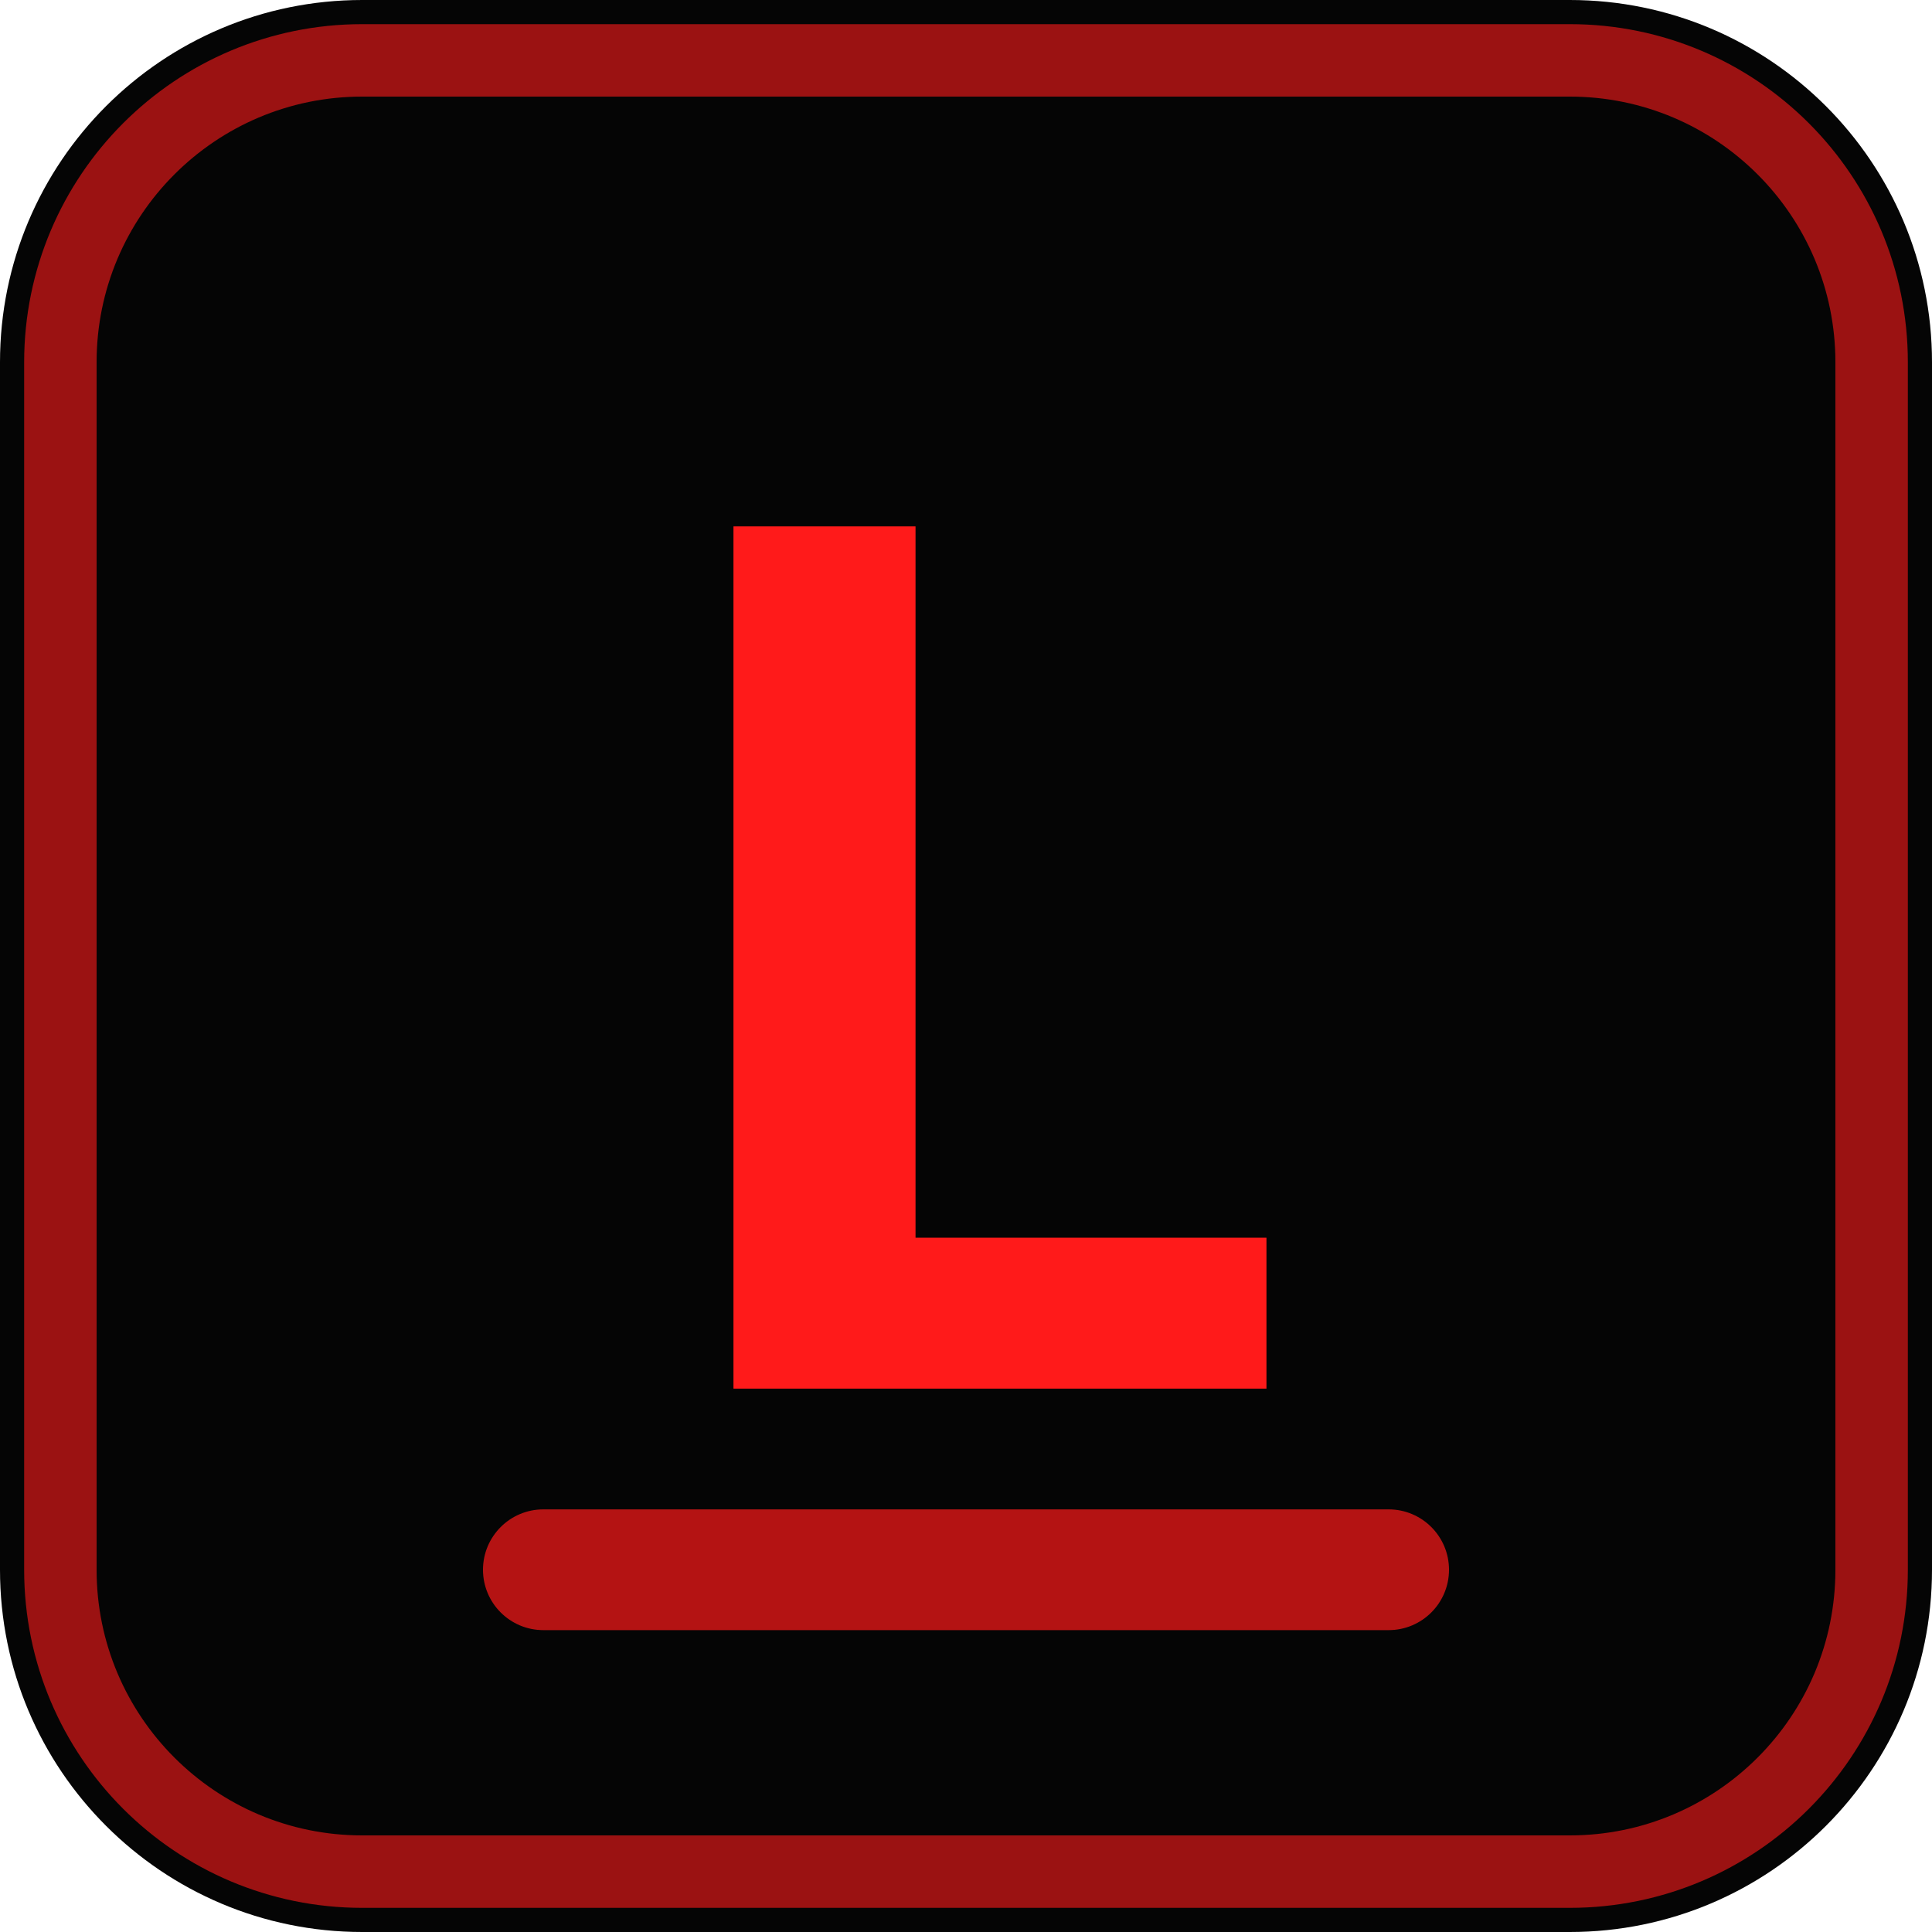
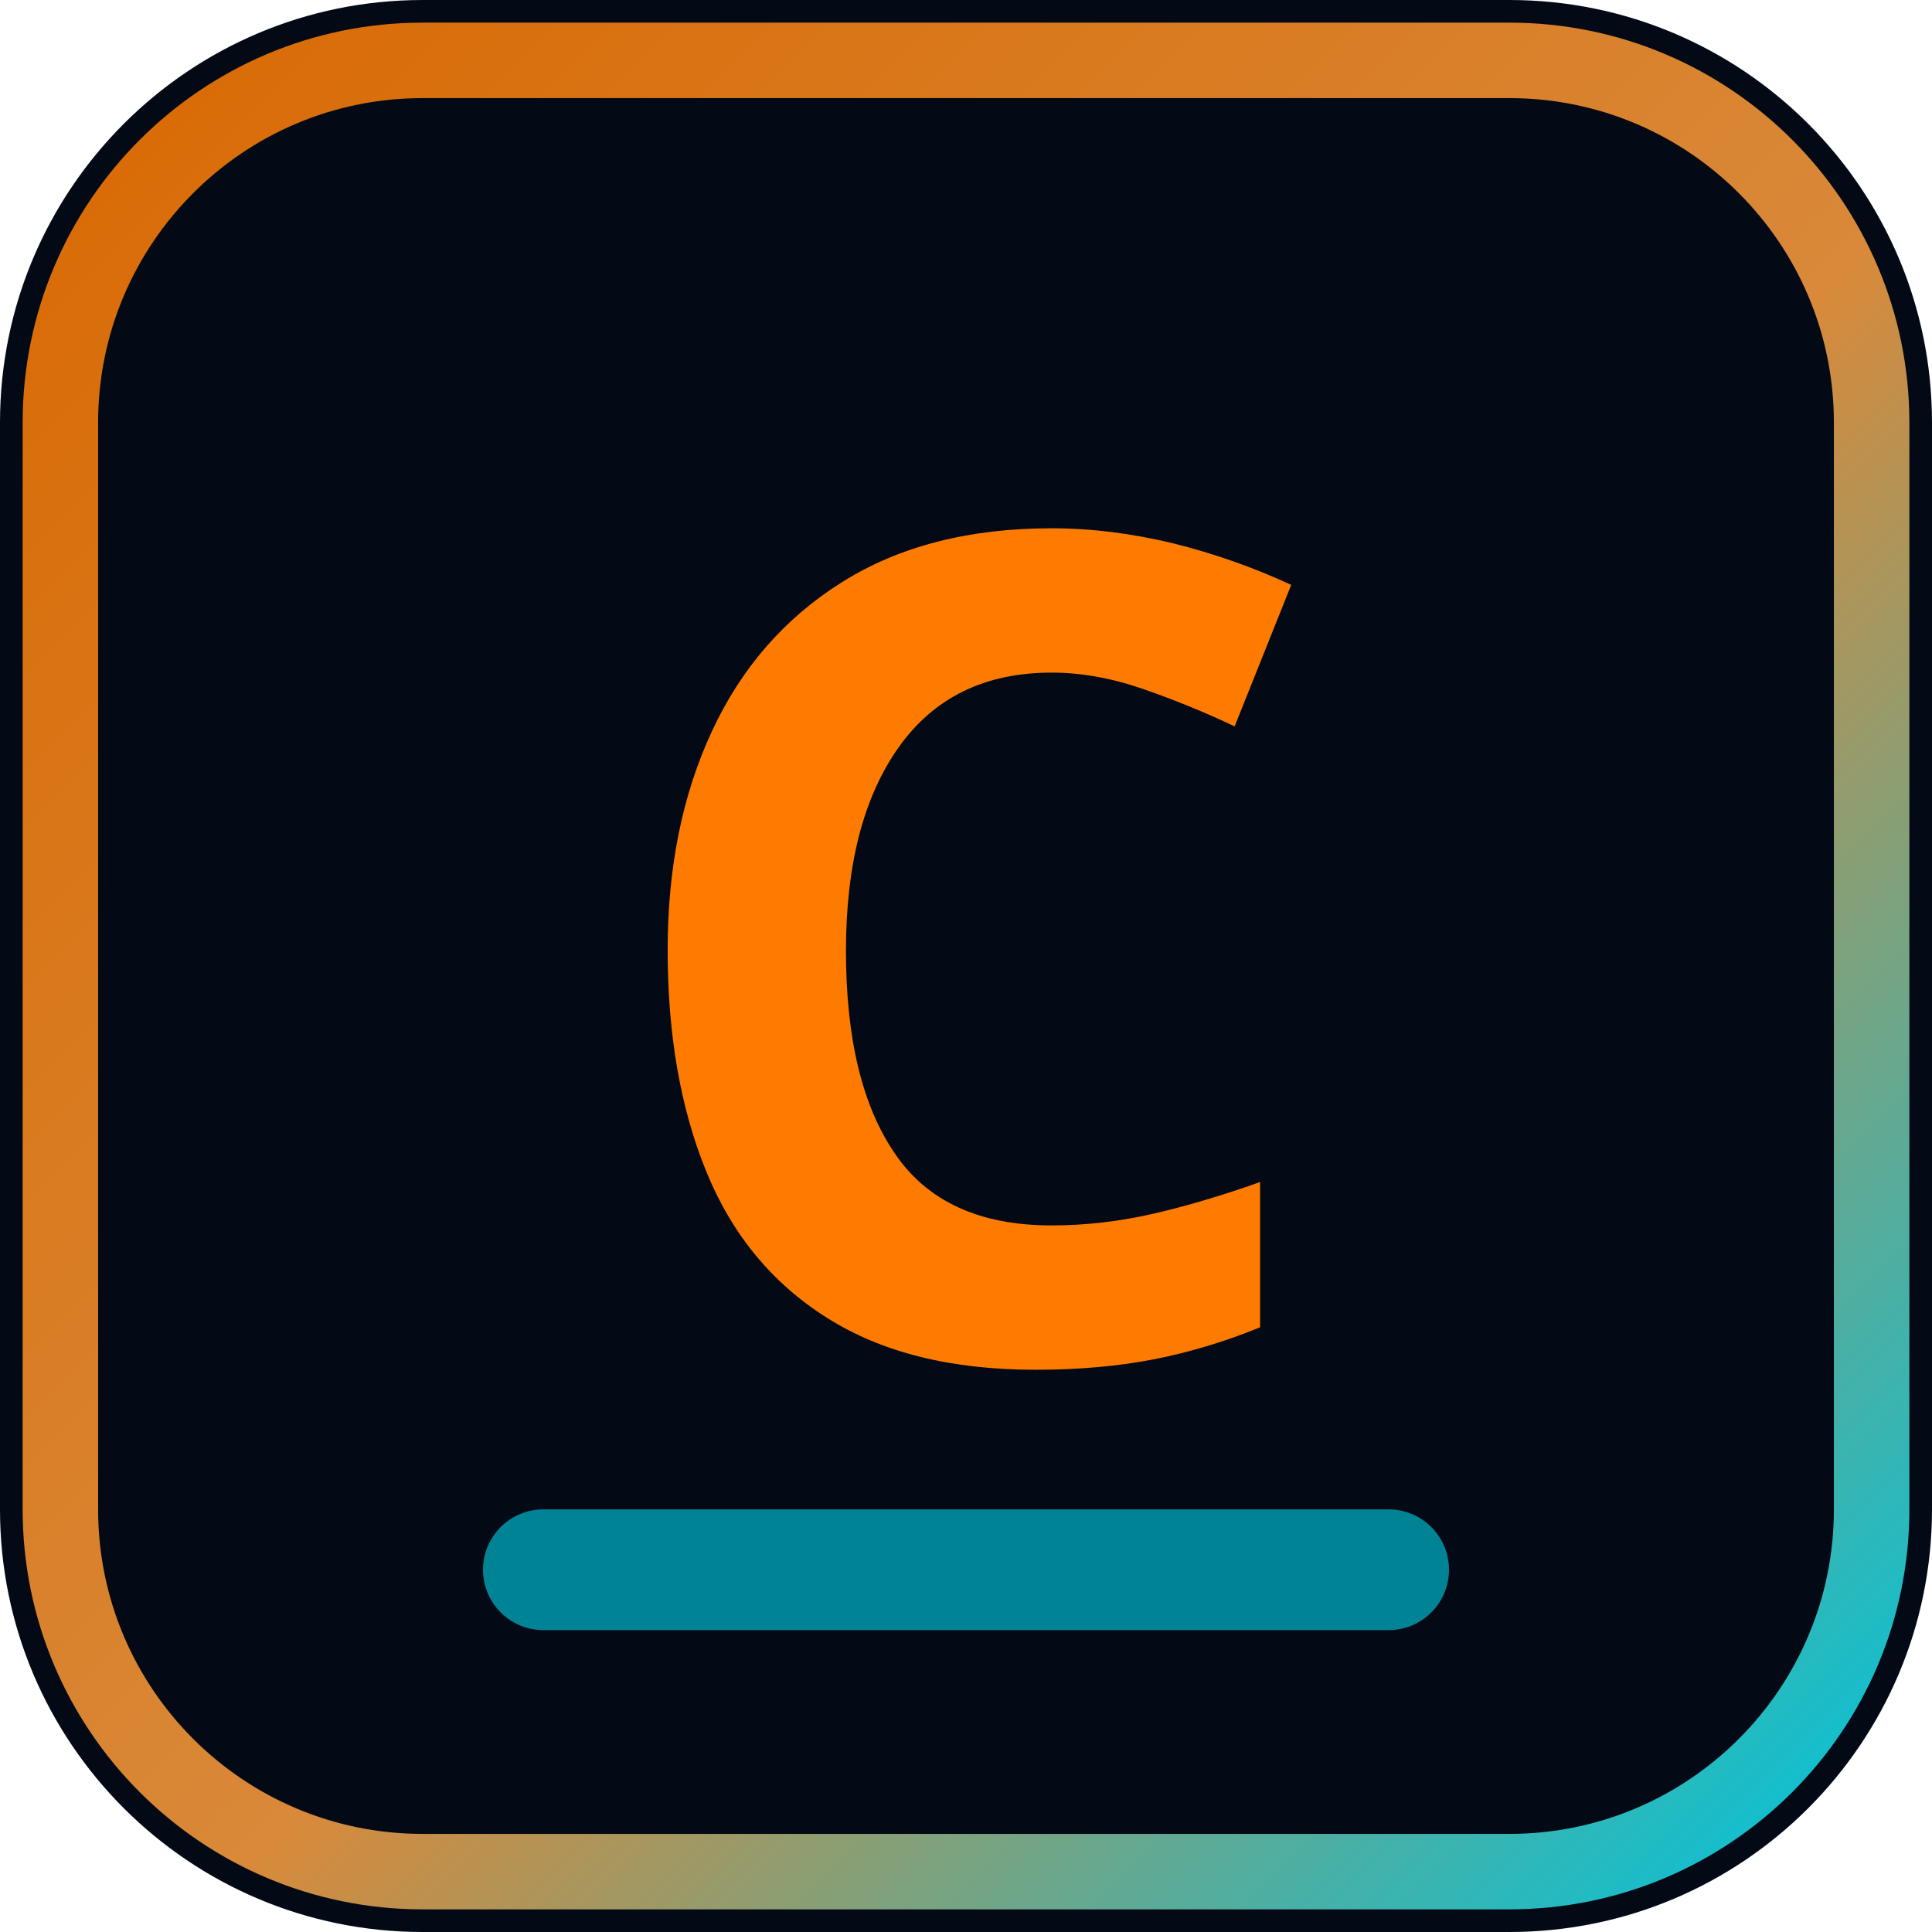
<svg xmlns="http://www.w3.org/2000/svg" viewBox="0 0 32 32">
-   <rect width="32" height="32" rx="6" fill="#050505" />
-   <rect x="1" y="1" width="30" height="30" rx="5" fill="none" stroke="#ff1a1a" stroke-width="1.2" opacity="0.6" />
-   <text x="16" y="23" font-family="Arial Black, sans-serif" font-size="20" font-weight="900" fill="#ff1a1a" text-anchor="middle" letter-spacing="1">L</text>
-   <rect x="8" y="25" width="16" height="2" rx="1" fill="#ff1a1a" opacity="0.7" />
+   <defs>
+     <linearGradient id="f" x1="0%" y1="0%" x2="100%" y2="100%">
+       <stop offset="0%" stop-color="#ff7b00" />
+       <stop offset="55%" stop-color="#ffa040" />
+       <stop offset="100%" stop-color="#00e5ff" />
+     </linearGradient>
+   </defs>
+   <rect width="32" height="32" rx="7" fill="#030a16" />
+   <rect x="1" y="1" width="30" height="30" rx="6" fill="none" stroke="url(#f)" stroke-width="1.25" opacity="0.85" />
+   <text x="16" y="22.5" font-family="system-ui, Segoe UI, Arial Black, sans-serif" font-size="19" font-weight="900" fill="#ff7b00" text-anchor="middle" letter-spacing="-0.5">C</text>
+   <rect x="8" y="25" width="16" height="2" rx="1" fill="#00e5ff" opacity="0.55" />
</svg>
